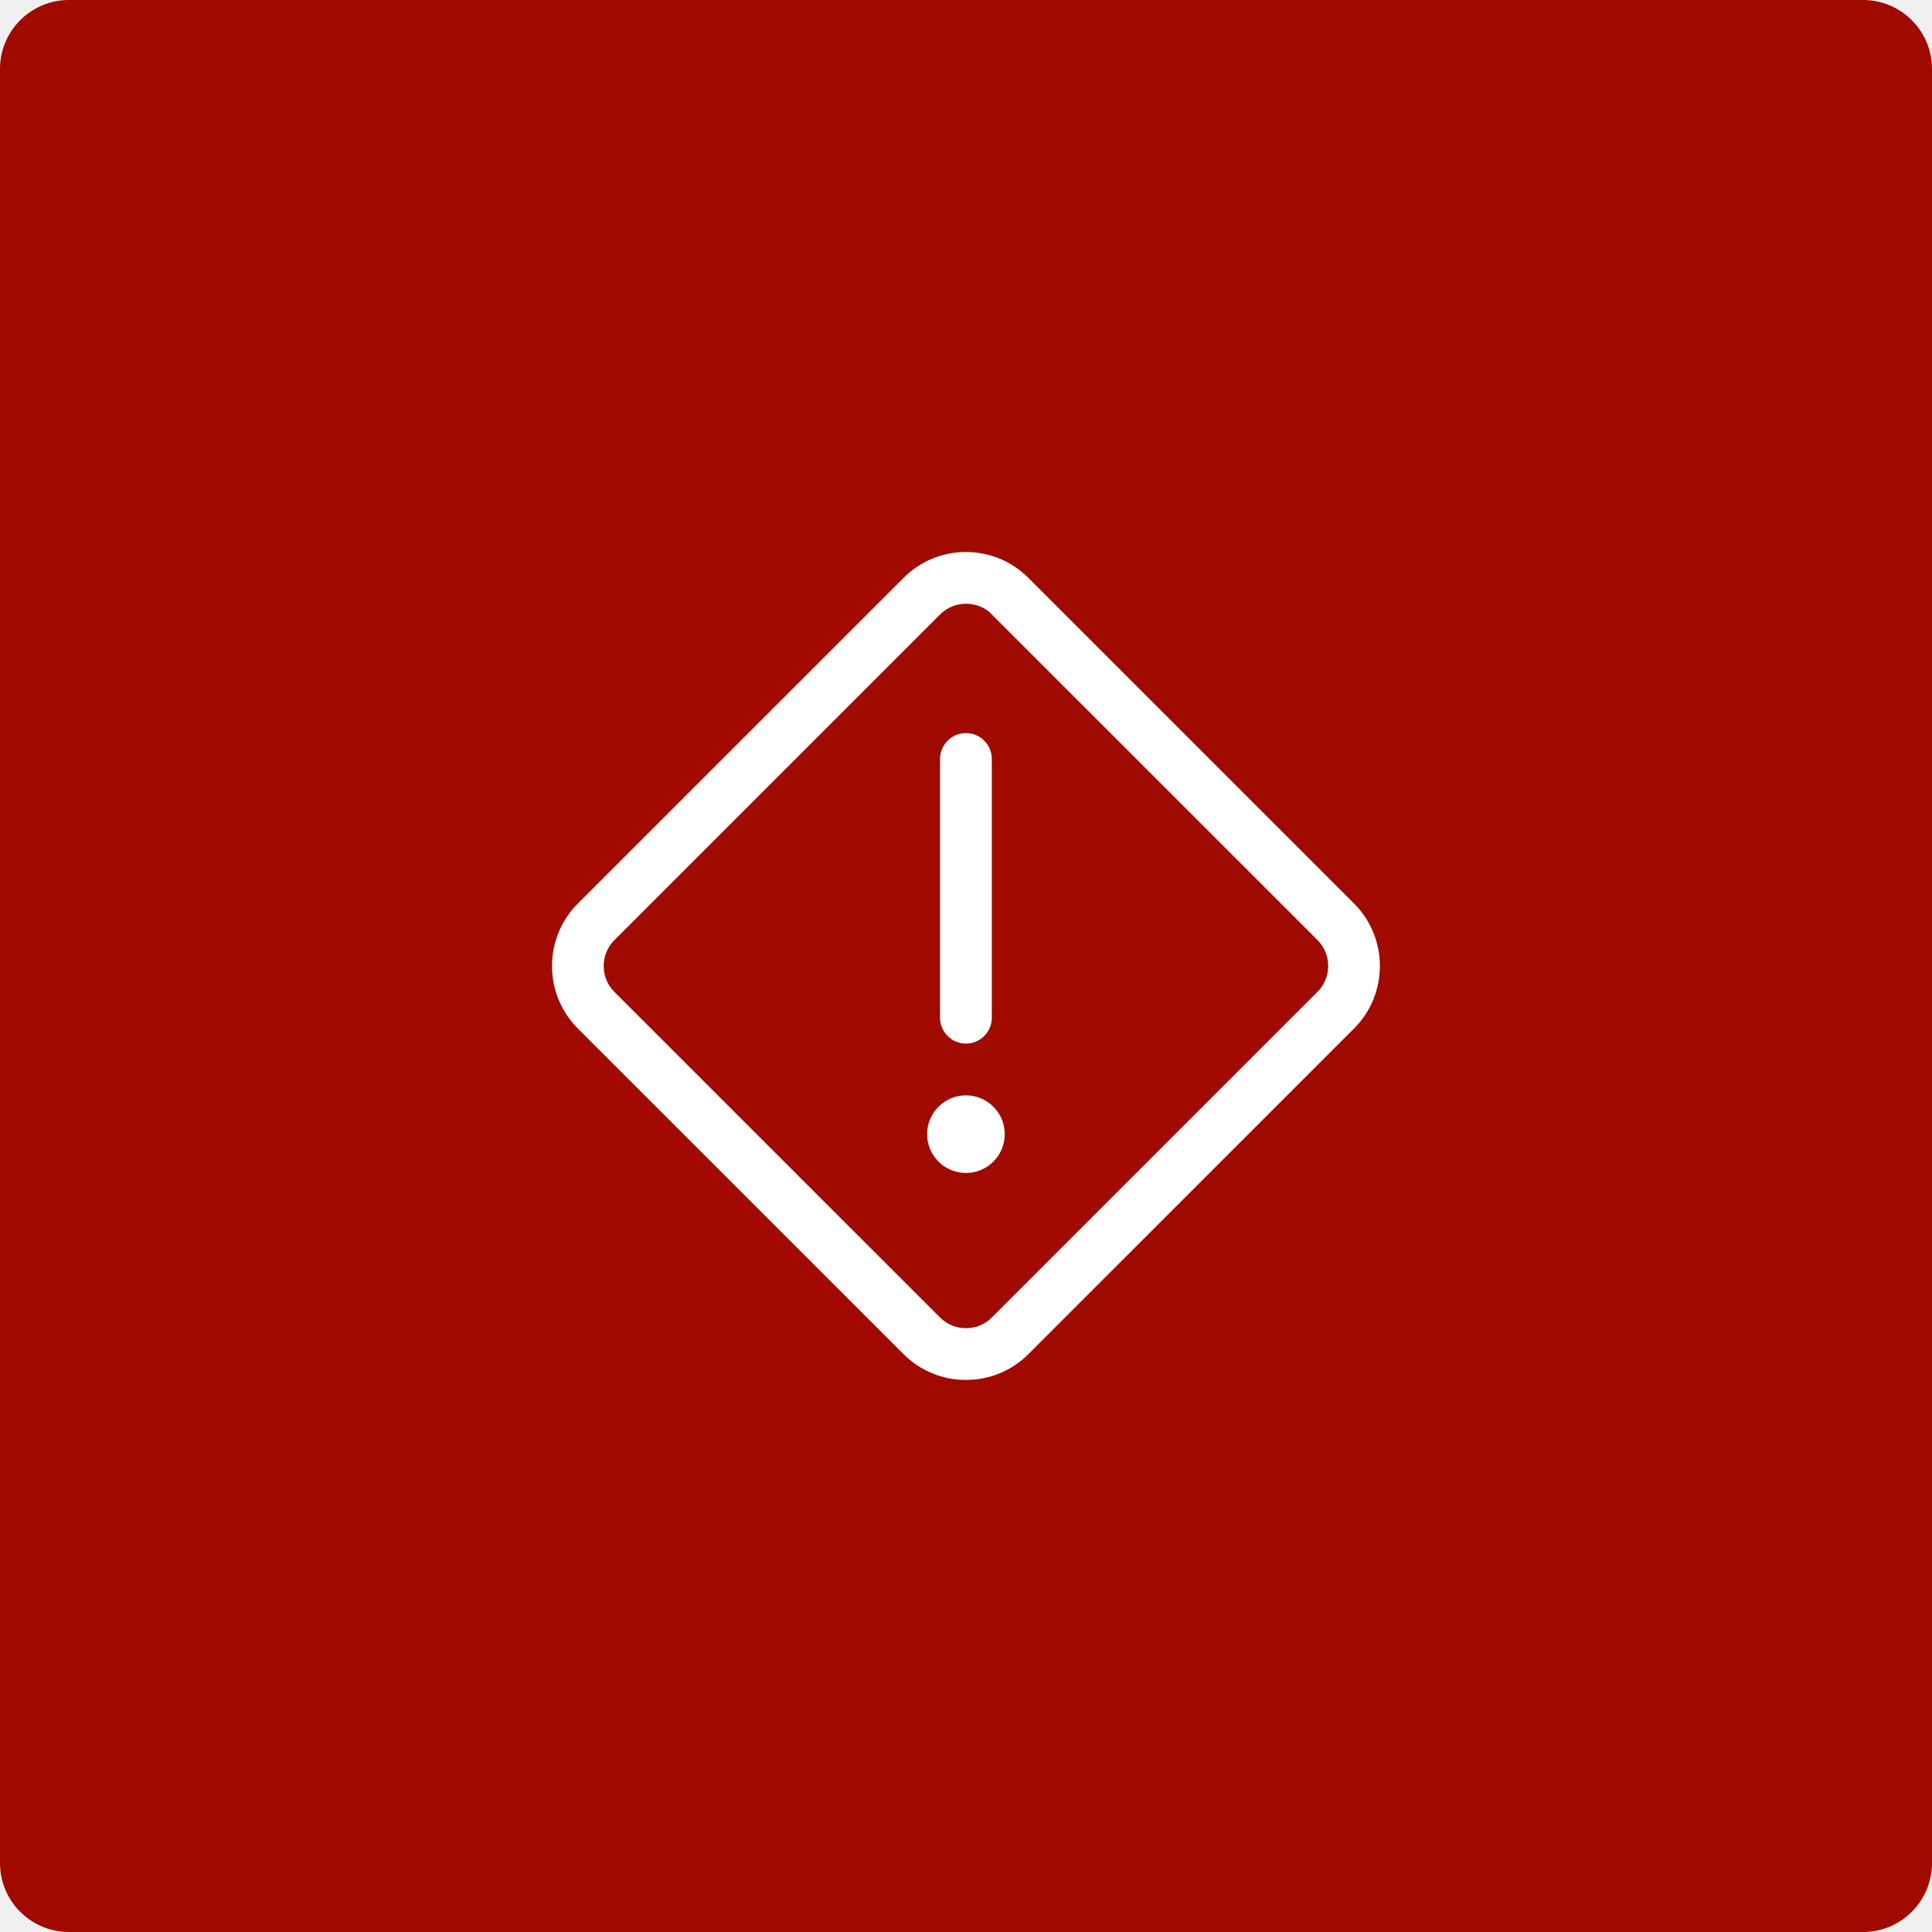
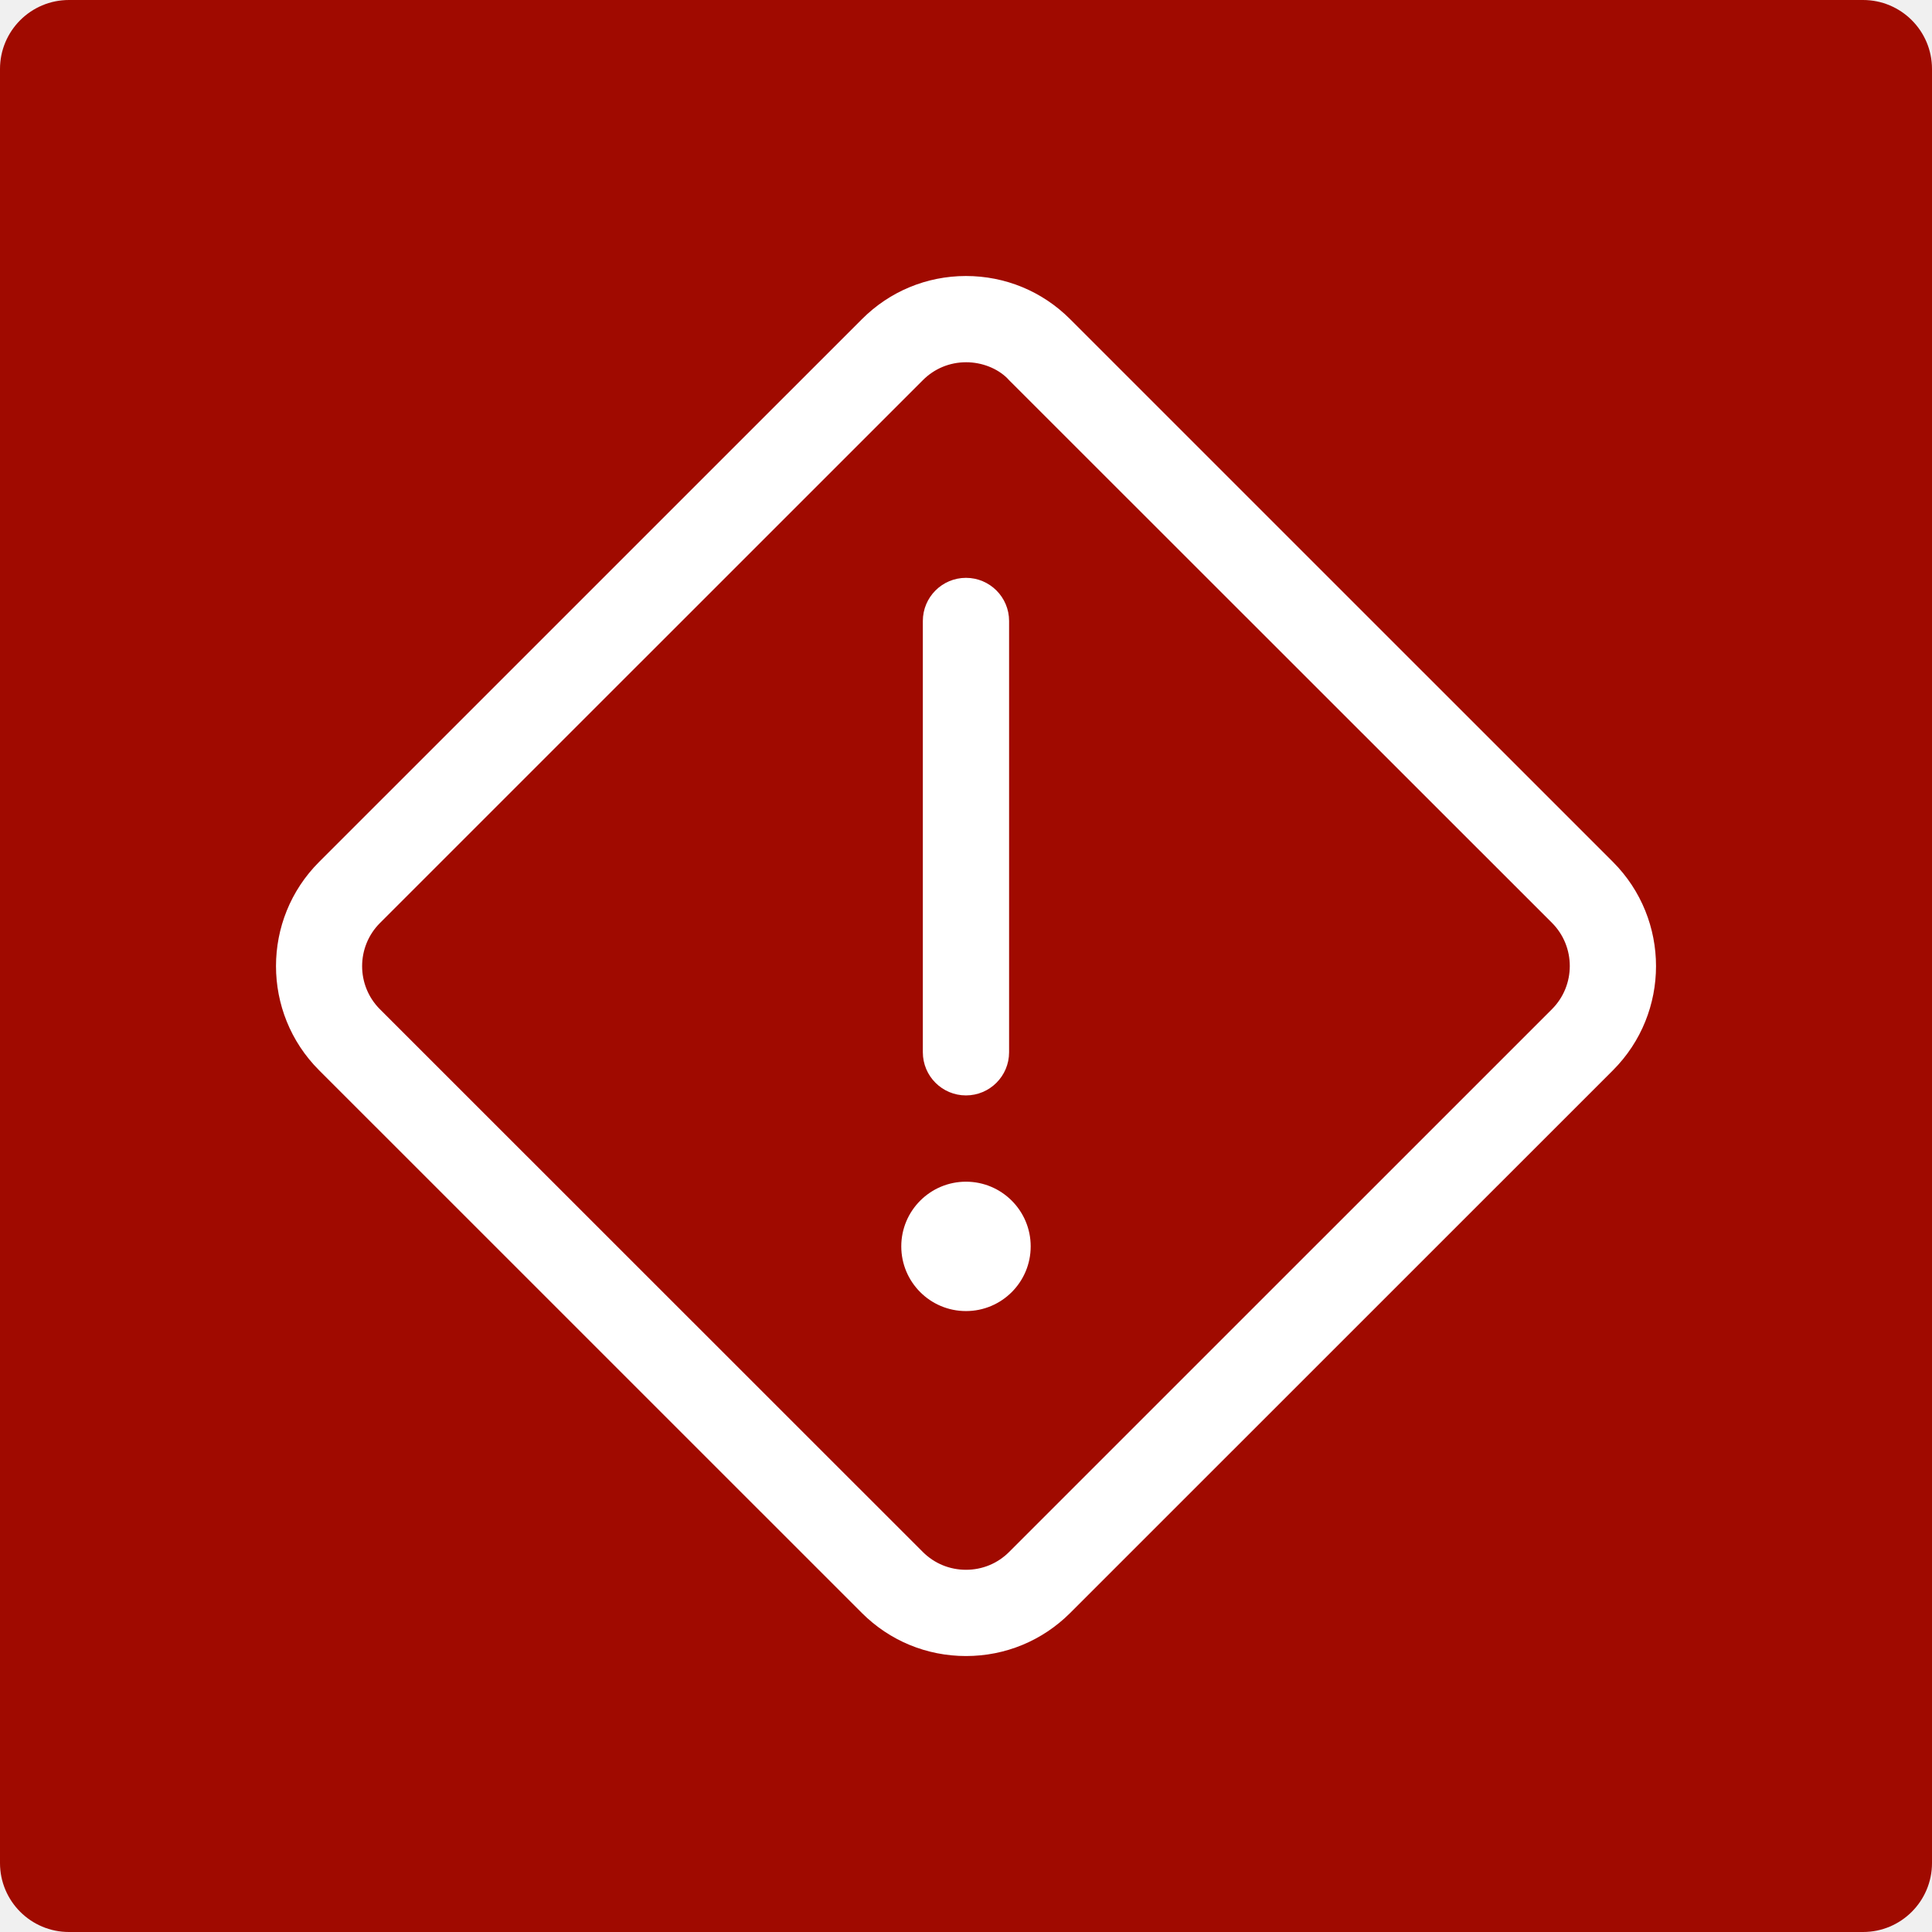
<svg xmlns="http://www.w3.org/2000/svg" width="56" height="56" viewBox="0 0 56 56" fill="none">
-   <path d="M0 2C0 0.895 0.895 0 2 0H54C55.105 0 56 0.895 56 2V54C56 55.105 55.105 56 54 56H2C0.895 56 0 55.105 0 54V2Z" fill="#A00A00" />
-   <path d="M27.998 33.999C28.62 33.999 29.123 33.495 29.123 32.874C29.123 32.253 28.62 31.749 27.998 31.749C27.377 31.749 26.873 32.253 26.873 32.874C26.873 33.495 27.377 33.999 27.998 33.999Z" fill="white" />
-   <path d="M27.998 30.249C27.584 30.249 27.248 29.913 27.248 29.499V21.999C27.248 21.585 27.584 21.249 27.998 21.249C28.412 21.249 28.748 21.585 28.748 21.999V29.499C28.748 29.913 28.411 30.249 27.998 30.249Z" fill="white" />
-   <path d="M27.998 39.998C27.314 39.998 26.672 39.732 26.189 39.25L16.748 29.811C15.751 28.813 15.751 27.188 16.748 26.19L26.189 16.751C26.671 16.268 27.312 16.001 27.995 16C28.68 16 29.323 16.265 29.805 16.747C29.812 16.754 39.249 26.19 39.249 26.19C40.246 27.189 40.246 28.813 39.249 29.811L29.809 39.25C29.326 39.732 28.683 39.998 27.998 39.998ZM27.248 38.189C27.448 38.388 27.715 38.498 27.998 38.498C28.282 38.498 28.549 38.388 28.748 38.188L38.188 28.749C38.602 28.335 38.602 27.662 38.188 27.248L28.747 17.811C28.738 17.802 28.724 17.786 28.715 17.776C28.543 17.607 28.277 17.5 28.002 17.5C27.713 17.5 27.448 17.611 27.248 17.811L17.808 27.251C17.395 27.665 17.395 28.338 17.808 28.751L27.248 38.189Z" fill="white" />
+   <g clip-path="url(#clip0_125_12)">
+     <path d="M0 2C0 0.895 0.895 0 2 0H54C55.105 0 56 0.895 56 2V54C56 55.105 55.105 56 54 56H2C0.895 56 0 55.105 0 54V2Z" fill="#A00A00" />
+     <path d="M27.999 38.002C29.035 38.002 29.875 37.163 29.875 36.127C29.875 35.092 29.035 34.252 27.999 34.252C26.964 34.252 26.124 35.092 26.124 36.127C26.124 37.163 26.964 38.002 27.999 38.002Z" fill="white" />
+     <path d="M27.999 31.751C27.309 31.751 26.749 31.191 26.749 30.501V17.999C26.749 17.309 27.309 16.749 27.999 16.749C28.689 16.749 29.249 17.309 29.249 17.999V30.501C29.249 31.191 28.688 31.751 27.999 31.751Z" fill="white" />
+     <path d="M28 48.001C26.86 48.001 25.788 47.558 24.983 46.754L9.248 31.021C7.584 29.357 7.584 26.649 9.248 24.985L24.983 9.252C25.786 8.447 26.856 8.002 27.995 8C29.137 8 30.207 8.442 31.012 9.245C31.023 9.257 46.754 24.985 46.754 24.985C48.416 26.651 48.416 29.357 46.754 31.021L31.018 46.754C30.212 47.558 29.14 48.001 28 48.001ZM26.75 44.986C27.083 45.318 27.526 45.501 28 45.501C28.473 45.501 28.917 45.318 29.25 44.984L44.985 29.251C45.673 28.561 45.673 27.439 44.985 26.749L29.248 11.019C29.232 11.004 29.208 10.977 29.193 10.96C28.907 10.679 28.465 10.5 28.005 10.5C27.525 10.5 27.083 10.685 26.75 11.019L11.013 26.754C10.324 27.444 10.324 28.566 11.013 29.254L26.75 44.986Z" fill="white" />
+   </g>
+   <defs>
+     <clipPath id="clip0_125_12">
+       <rect width="56" height="56" fill="white" />
+     </clipPath>
+   </defs>
</svg>
